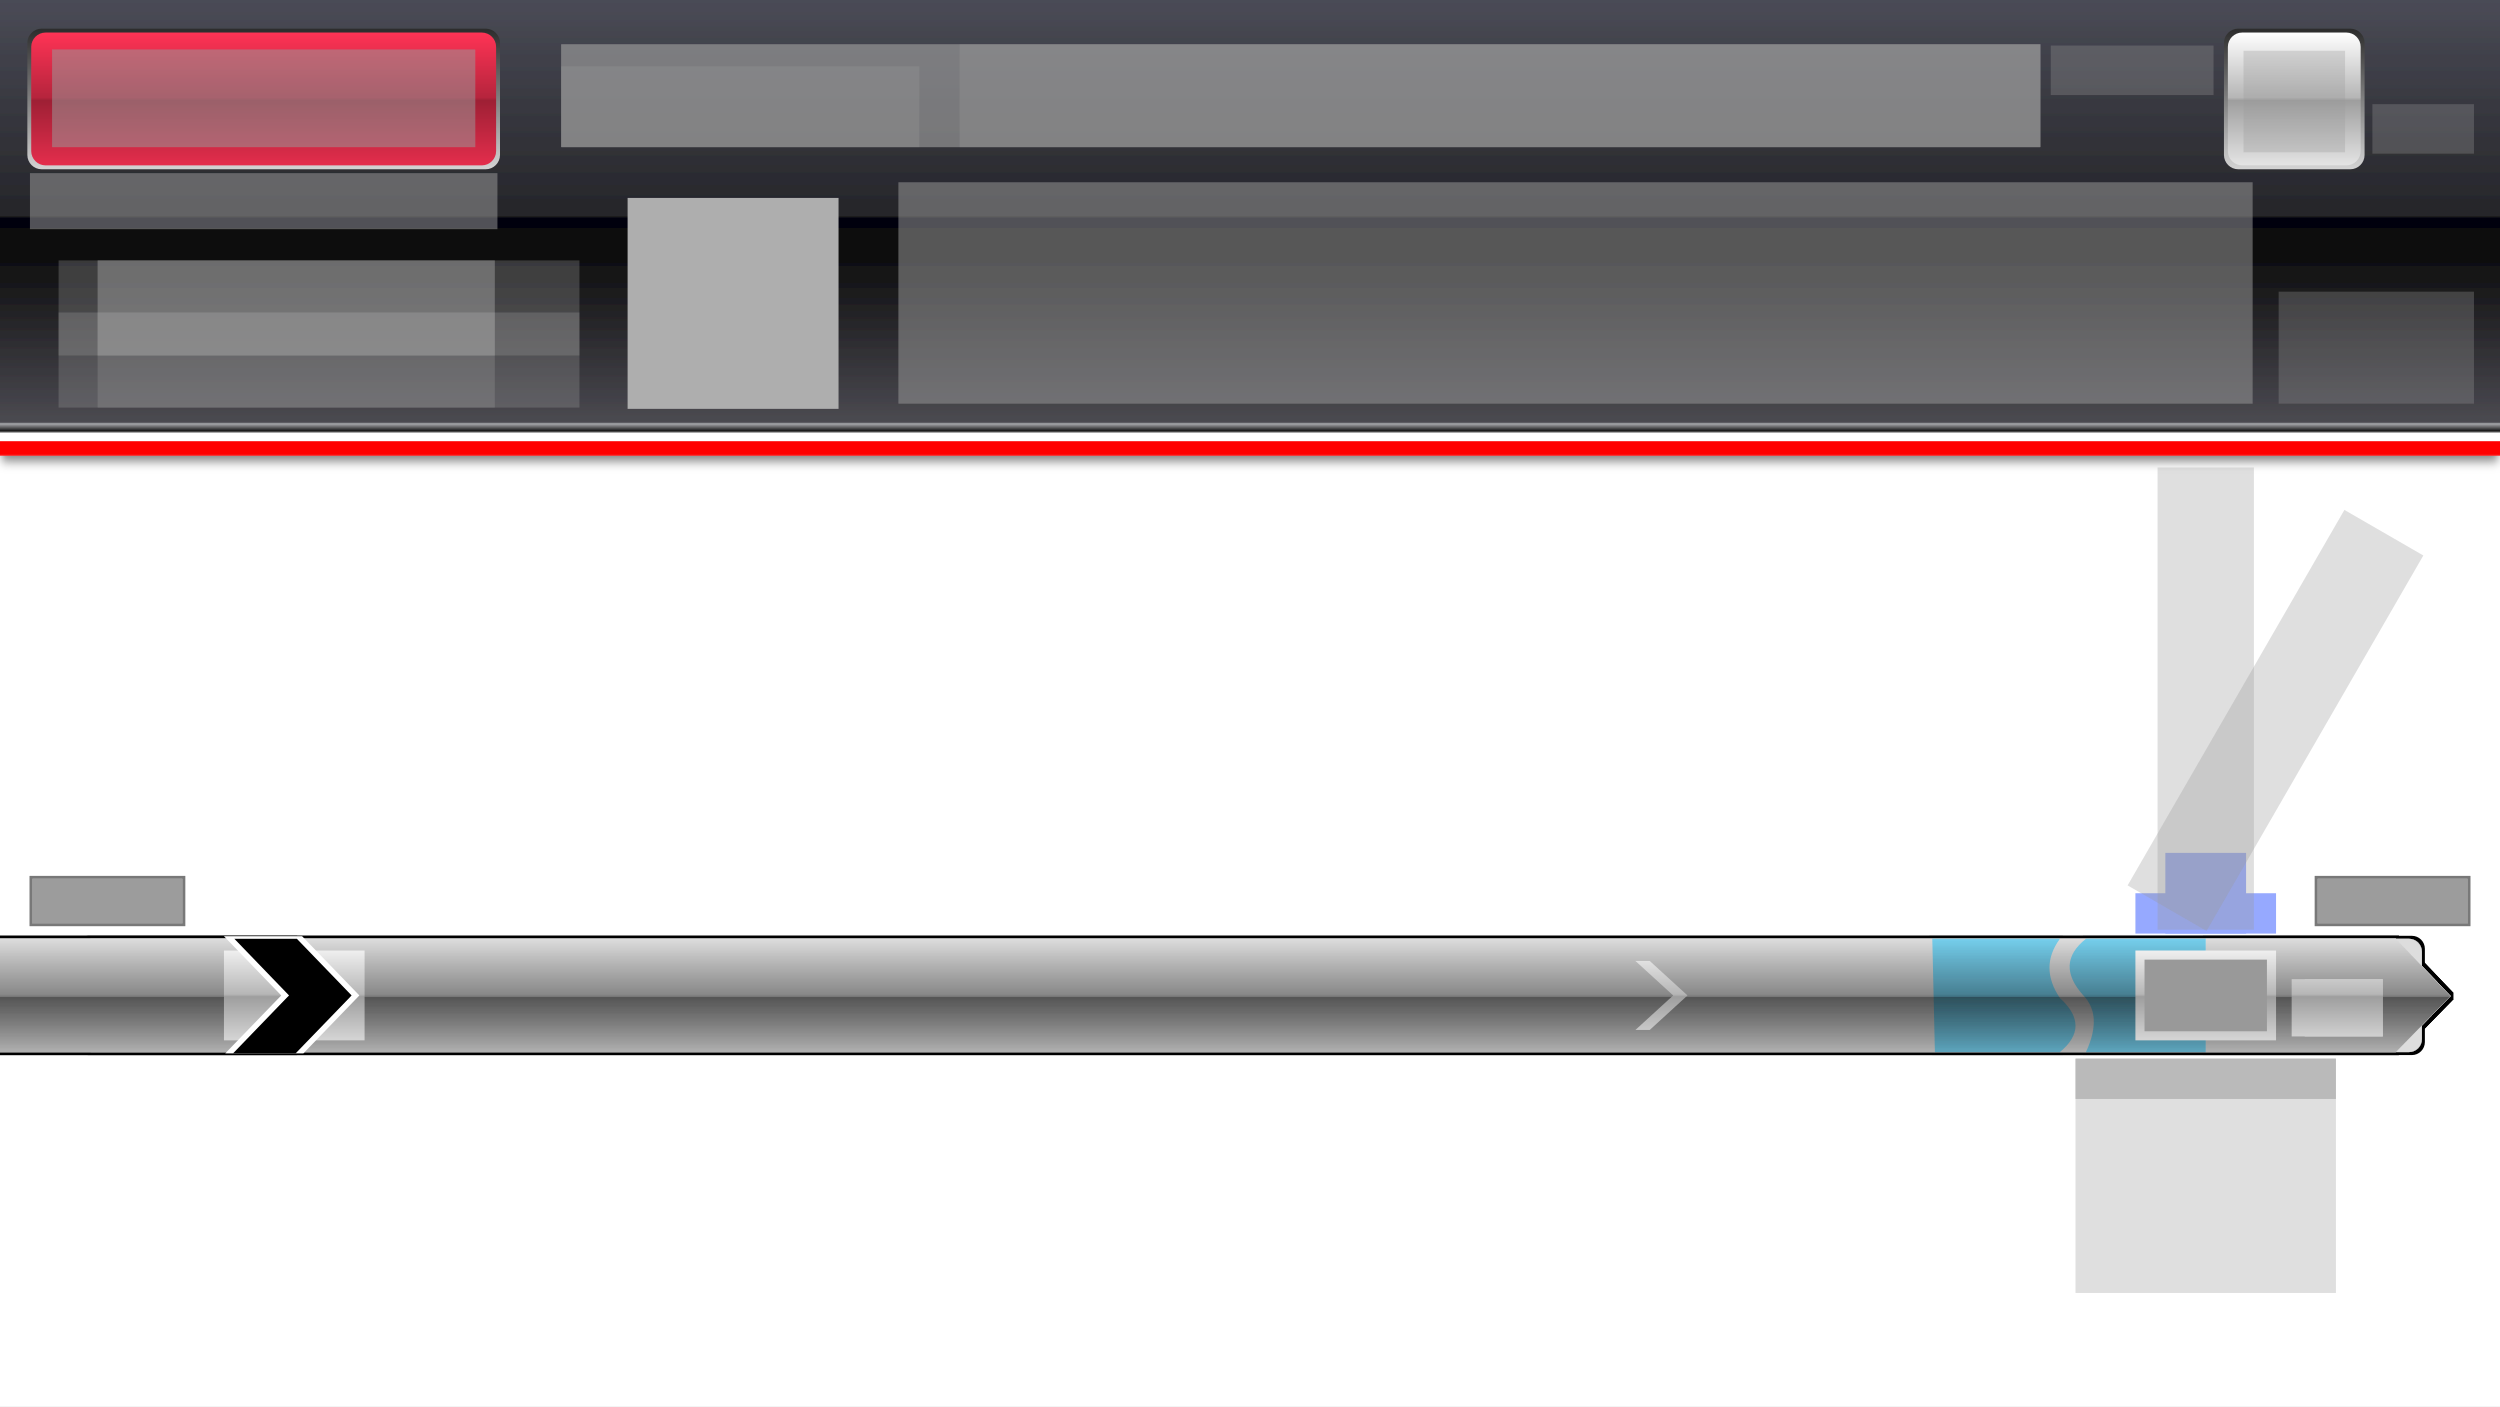
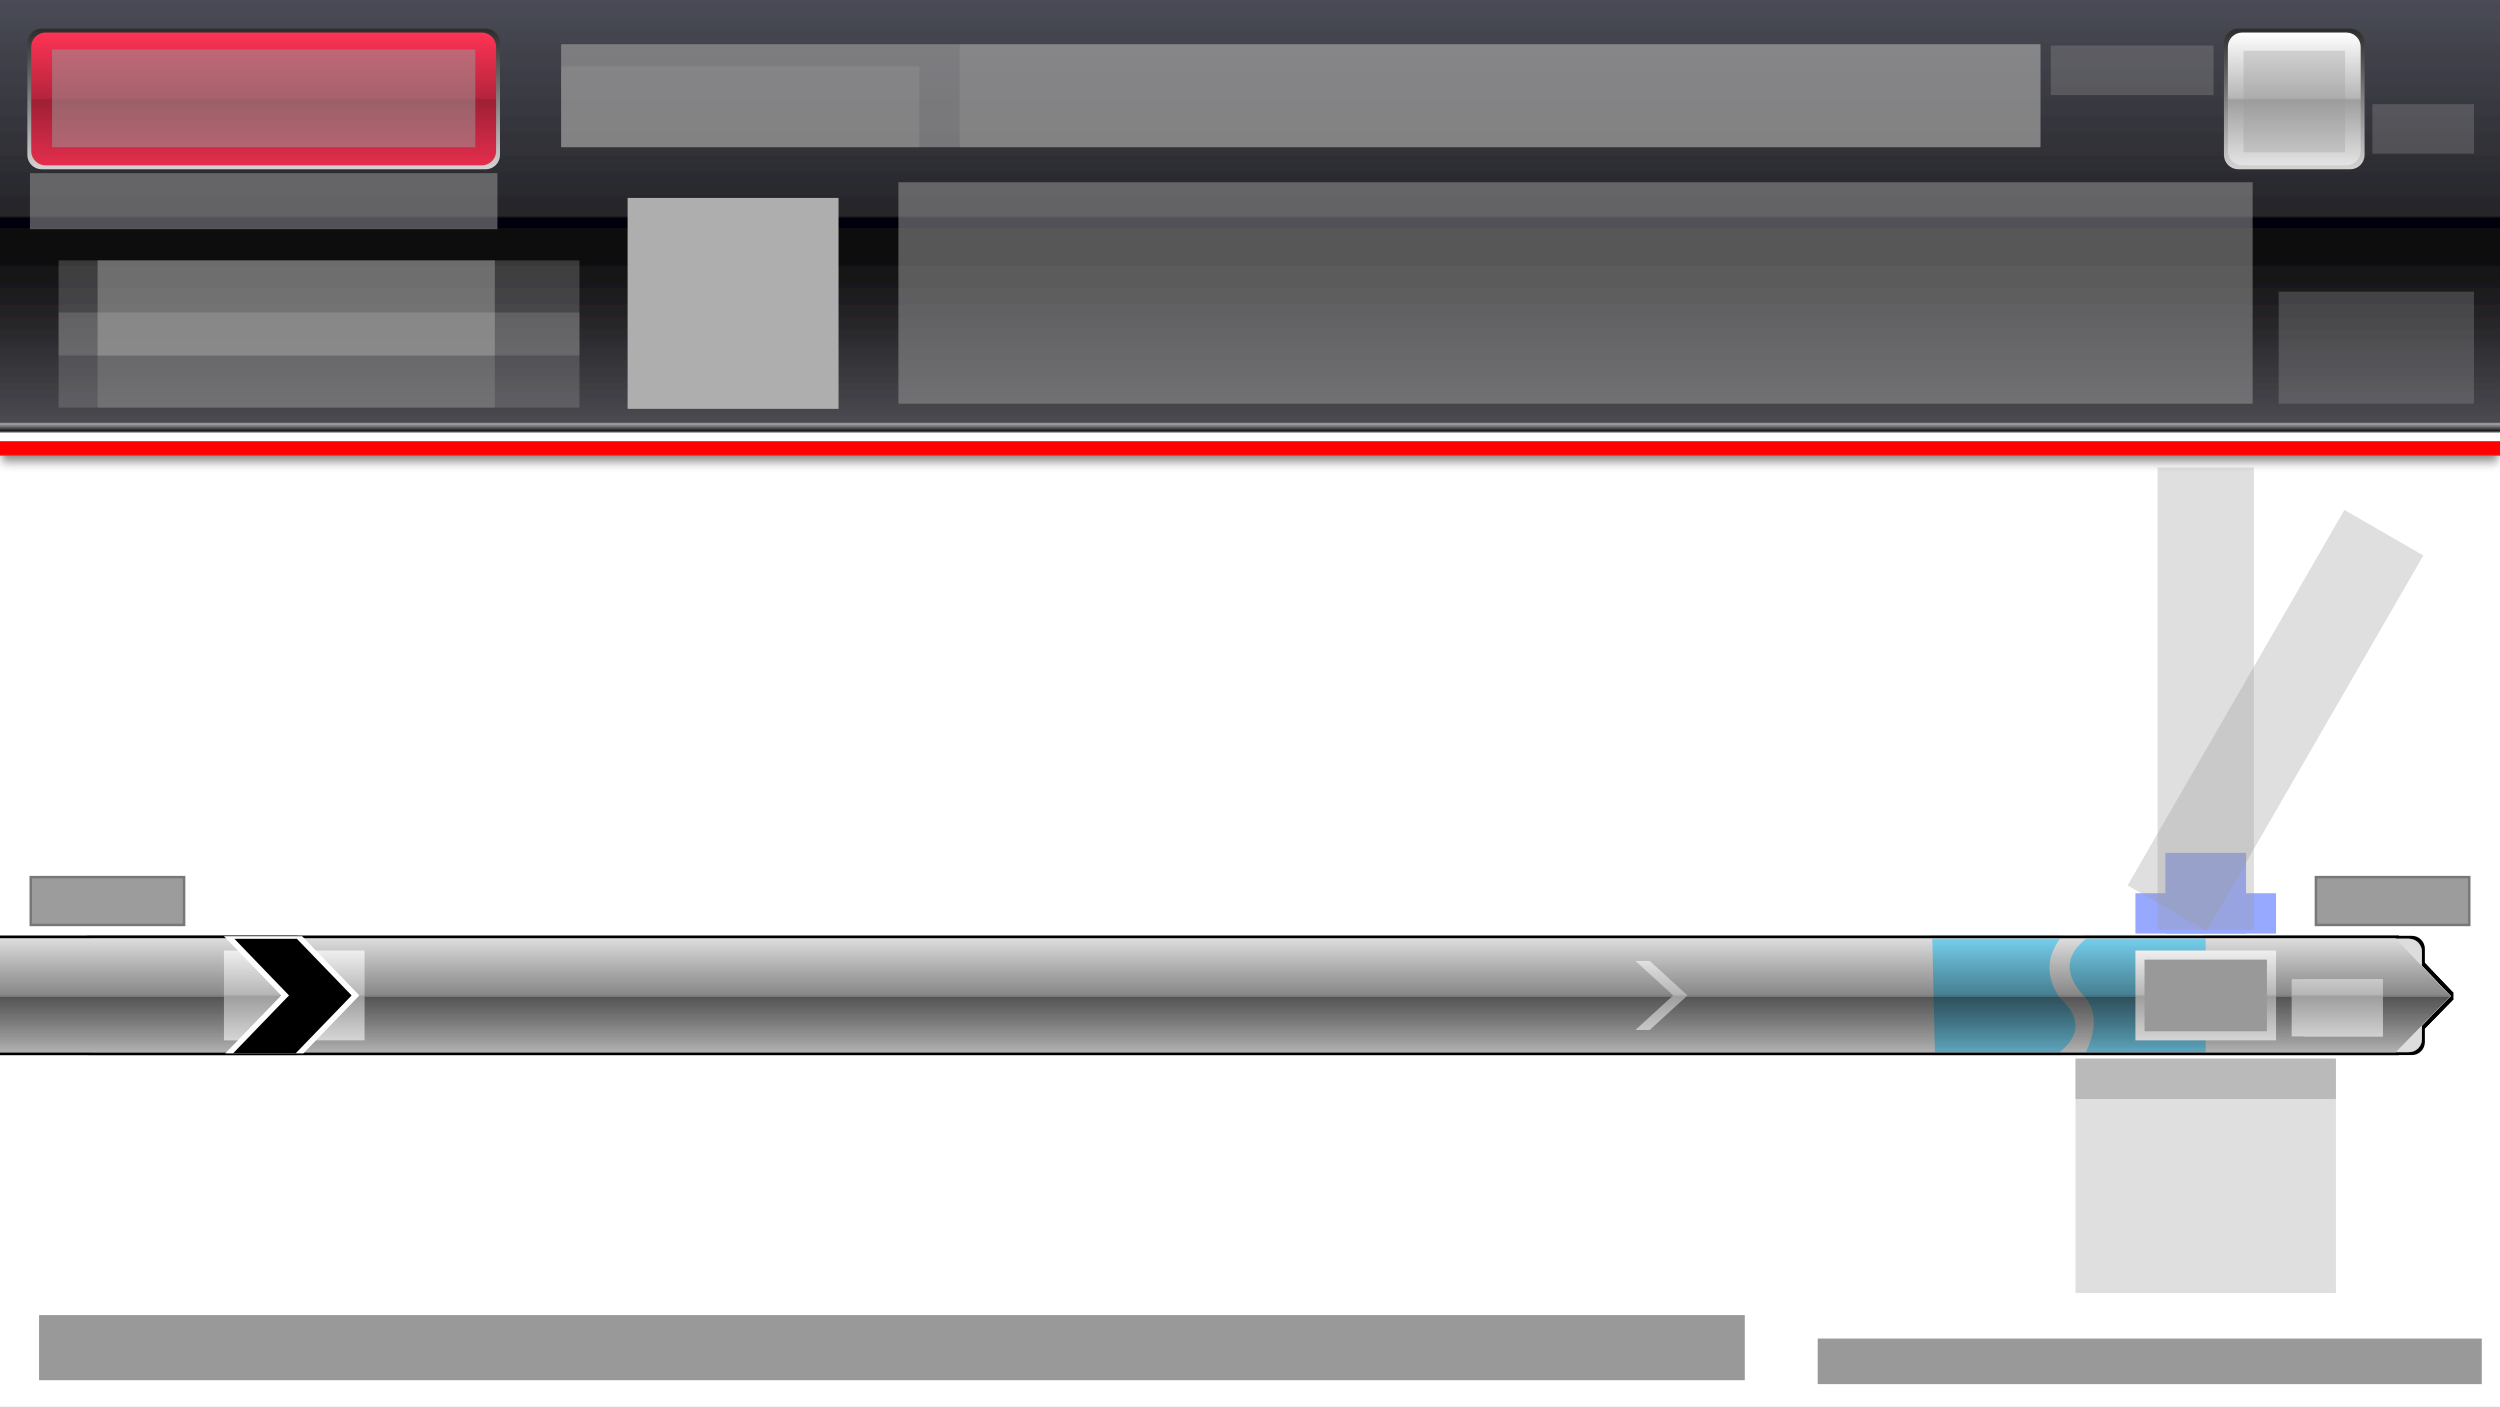
<svg xmlns="http://www.w3.org/2000/svg" id="display" viewBox="0 0 1920 1080">
  <defs id="defs">
    <linearGradient id="tokyuBackGradient" x1="0" y1="0" x2="0" y2="1" gradientUnits="objectBoundingBox">
      <stop offset="0.00%" stop-color="rgb(74, 75, 86)" />
      <stop offset="47.31%" stop-color="rgb(37, 37, 41)" />
      <stop offset="47.92%" stop-color="rgb(6, 6, 8)" />
      <stop offset="52.06%" stop-color="rgb(7, 7, 7)" />
      <stop offset="92.70%" stop-color="rgb(75, 74, 81)" />
      <stop offset="93.05%" stop-color="rgb(166, 167, 172)" />
      <stop offset="94.63%" stop-color="rgb(21, 21, 21)" />
      <stop offset="95.16%" stop-color="rgb(255, 255, 255)" />
      <stop offset="96.73%" stop-color="rgb(255, 255, 255)" />
      <stop offset="96.99%" stop-color="rgb(255, 0, 0)" />
      <stop offset="99.68%" stop-color="rgb(255, 0, 0)" />
      <stop offset="100.00%" stop-color="rgb(255, 30, 30)" />
    </linearGradient>
    <linearGradient id="innerGradient" x1="0" y1="0" x2="0" y2="1">
      <stop offset="0%" stop-color="rgb(255, 255, 255)" />
      <stop offset="51%" stop-color="rgb(220, 220, 220)" />
      <stop offset="51.11%" stop-color="rgb(158, 158, 158)" />
      <stop offset="81.11%" stop-color="rgb(201, 201, 201)" />
      <stop offset="100%" stop-color="rgb(228, 228, 228)" />
    </linearGradient>
    <linearGradient id="outerGradient" x1="0" y1="0" x2="0" y2="1">
      <stop offset="0%" stop-color="rgb(255, 255, 255)" />
      <stop offset="17.78%" stop-color="rgb(228, 228, 228)" />
      <stop offset="48.89%" stop-color="rgb(182, 182, 182)" />
      <stop offset="51.11%" stop-color="rgb(158, 158, 158)" />
      <stop offset="81.11%" stop-color="rgb(201, 201, 201)" />
      <stop offset="100%" stop-color="rgb(228, 228, 228)" />
    </linearGradient>
    <linearGradient id="outlineGradient" x1="0" y1="0" x2="0" y2="1">
      <stop offset="0%" stop-color="rgb(44, 44, 44)" />
      <stop offset="100%" stop-color="rgb(211, 211, 211)" />
    </linearGradient>
    <filter id="outline">
      <feMorphology in="SourceAlpha" result="DILATED" operator="dilate" radius="2" />
      <feFlood flood-color="black" result="BLACK" />
      <feComposite in="BLACK" in2="DILATED" operator="in" result="OUTLINE" />
      <feMerge>
        <feMergeNode in="OUTLINE" />
        <feMergeNode in="SourceGraphic" />
      </feMerge>
    </filter>
    <filter id="dropShadow" x="-50%" y="-50%" width="200%" height="200%">
      <feDropShadow dx="0" dy="4" stdDeviation="4" flood-color="black" flood-opacity="0.5" />
    </filter>
    <filter id="dropShadow2" x="-50%" y="-50%" width="200%" height="200%">
      <feDropShadow dx="0" dy="-4" stdDeviation="4" flood-color="black" flood-opacity="0.5" />
    </filter>
    <filter id="grayscale">
      <fecolormatrix type="matrix" values="0.333 0.333 0.333 0 0.2 0.333 0.333 0.333 0 0.2 0.333 0.333 0.333 0 0.2 0 0 0 1 0" />
    </filter>
  </defs>
  <rect id="background" x="0" y="0" width="1920" height="1080" fill="#FFFFFF" />
  <g id="header" visibility="visible">
    <rect id="header-back" x="0" y="0" width="1920" height="350" fill="url(#tokyuBackGradient)" filter="url(#dropShadow)" />
    <g id="header-carNum">
      <rect x="1708" y="22" width="108" height="108" rx="11" ry="11" fill="url(#outlineGradient)" />
      <rect x="1711" y="25" width="102" height="102" rx="11" ry="11" fill="url(#outerGradient)" />
      <rect id="carNumText" x="1723" y="39" width="78" height="78" fill="#99999950" data-style="{&quot;fontWeight&quot;: &quot;bold&quot;, &quot;fontFamily&quot;: &quot;sans-serif&quot;, &quot;textAnchor&quot;: &quot;middle&quot;}" lang="en" />
      <rect id="carText" x="1822" y="80" width="78" height="38" fill="#99999950" data-style="{&quot;fontWeight&quot;: &quot;bold&quot;, &quot;fontFamily&quot;: &quot;BIZ UDGothic&quot;, &quot;textAnchor&quot;: &quot;middle&quot;, &quot;fill&quot;: &quot;rgb(255, 255, 255)&quot;}" />
      <rect id="carTextEng" x="1575" y="35" width="125" height="38" fill="#99999950" data-style="{&quot;fontWeight&quot;: &quot;regular&quot;, &quot;fontFamily&quot;: &quot;sans-serif&quot;, &quot;textAnchor&quot;: &quot;middle&quot;, &quot;fill&quot;: &quot;rgb(255, 255, 255)&quot;}" />
    </g>
    <rect id="header-viaText" x="431" y="51" width="275" height="62" fill="#99999950" data-style="{&quot;fontWeight&quot;: &quot;bold&quot;, &quot;fontFamily&quot;: &quot;BIZ UDGothic&quot;, &quot;textAnchor&quot;: &quot;start&quot;, &quot;fill&quot;: &quot;rgb(255, 255, 255)&quot;}" />
    <rect id="header-destinationText" x="737" y="34" width="830" height="79" fill="#99999950" data-style="{&quot;fontWeight&quot;: &quot;bold&quot;, &quot;fontFamily&quot;: &quot;BIZ UDGothic&quot;, &quot;textAnchor&quot;: &quot;start&quot;, &quot;fill&quot;: &quot;rgb(255, 255, 255)&quot;}" />
    <rect id="header-destinationTextEng" x="431" y="34" width="1136" height="79" fill="#99999950" data-style="{&quot;fontWeight&quot;: &quot;bold&quot;, &quot;fontFamily&quot;: &quot;sans-serif&quot;, &quot;textAnchor&quot;: &quot;start&quot;, &quot;fill&quot;: &quot;rgb(255, 255, 255)&quot;}" />
    <rect id="header-viaTextStop" x="431" y="34" width="1136" height="79" fill="#99999950" data-style="{&quot;fontWeight&quot;: &quot;bold&quot;, &quot;fontFamily&quot;: &quot;BIZ UDGothic&quot;, &quot;textAnchor&quot;: &quot;start&quot;, &quot;fill&quot;: &quot;rgb(255, 255, 255)&quot;}" />
    <rect id="header-viaTextStopEng" x="431" y="34" width="1136" height="79" fill="#99999950" data-style="{&quot;fontWeight&quot;: &quot;bold&quot;, &quot;fontFamily&quot;: &quot;sans-serif&quot;, &quot;textAnchor&quot;: &quot;start&quot;, &quot;fill&quot;: &quot;rgb(255, 255, 255)&quot;}" />
    <rect id="header-stopYukiText" x="1750" y="224" width="150" height="86" fill="#99999950" data-style="{&quot;fontWeight&quot;: &quot;bold&quot;, &quot;fontFamily&quot;: &quot;BIZ UDGothic&quot;, &quot;textAnchor&quot;: &quot;end&quot;, &quot;fill&quot;: &quot;rgb(255, 255, 255)&quot;}" />
    <rect id="header-stopYukiTextEng" x="75" y="200" width="305" height="73" fill="#99999950" data-style="{&quot;fontWeight&quot;: &quot;bold&quot;, &quot;fontFamily&quot;: &quot;sans-serif&quot;, &quot;textAnchor&quot;: &quot;end&quot;, &quot;fill&quot;: &quot;rgb(255, 255, 255)&quot;}" />
    <g id="header-trainType">
      <rect x="21" y="22" width="363" height="108" rx="11" ry="11" fill="url(#outlineGradient)" />
      <rect id="trainTypeBackColor" x="24" y="25" width="357" height="102" rx="11" ry="11" fill="rgb(255, 51, 85)" />
      <rect x="24" y="25" width="357" height="102" rx="11" ry="11" fill="url(#outerGradient)" style="mix-blend-mode: multiply;" />
      <rect id="trainTypeText" x="40" y="38" width="325" height="75" fill="#99999950" data-style="{&quot;fontFamily&quot;: &quot;BIZ UDGothic&quot;, &quot;fontWeight&quot;: &quot;bold&quot;, &quot;textAnchor&quot;: &quot;middle&quot;, &quot;fill&quot;: &quot;rgb(255, 255, 255)&quot;, &quot;letterSpacing&quot;: {&quot;2&quot;: &quot;30px&quot;, &quot;3&quot;: &quot;20px&quot;}, &quot;textShadow&quot;: &quot;3px 3px 3px rgb(50, 50, 50)&quot;}" />
      <rect id="trainTypeTextEng" x="40" y="38" width="325" height="75" fill="#99999950" data-style="{&quot;fontFamily&quot;: &quot;sans-serif&quot;, &quot;fontWeight&quot;: &quot;bold&quot;, &quot;textAnchor&quot;: &quot;middle&quot;, &quot;fill&quot;: &quot;rgb(255, 255, 255)&quot;, &quot;letterSpacing&quot;: {&quot;2&quot;: &quot;30px&quot;, &quot;3&quot;: &quot;20px&quot;}, &quot;textShadow&quot;: &quot;3px 3px 3px rgb(50, 50, 50)&quot;}" />
      <rect id="trainTypeSubText" x="23" y="133" width="359" height="43" fill="#99999950" data-style="{&quot;fontFamily&quot;: &quot;BIZ UDGothic&quot;, &quot;fontWeight&quot;: &quot;bold&quot;, &quot;textAnchor&quot;: &quot;start&quot;, &quot;fill&quot;: &quot;rgb(255, 255, 255)&quot;}" />
      <rect id="trainTypeSubTextEng" x="23" y="133" width="359" height="43" fill="#99999950" data-style="{&quot;fontFamily&quot;: &quot;sans-serif&quot;, &quot;fontWeight&quot;: &quot;bold&quot;, &quot;textAnchor&quot;: &quot;start&quot;, &quot;fill&quot;: &quot;rgb(255, 255, 255)&quot;}" />
    </g>
    <rect id="header-numbering-rect" x="482" y="152" width="162" height="162" fill="#aeaeae" />
    <rect id="header-stationNameText" x="690" y="140" width="1040" height="170" fill="#99999950" data-style="{&quot;fontFamily&quot;: &quot;BIZ UDGothic&quot;, &quot;fontWeight&quot;: &quot;600&quot;, &quot;fill&quot;: &quot;rgb(255, 255, 255)&quot;, &quot;textAnchor&quot;: &quot;middle&quot;, &quot;letterSpacing&quot;: {&quot;2&quot;: &quot;110px&quot;,&quot;3&quot;: &quot;30px&quot;, &quot;4&quot;: &quot;20px&quot;}}" />
    <rect id="header-stationNameTextEng" x="690" y="140" width="1040" height="170" fill="#99999950" data-style="{&quot;fontFamily&quot;: &quot;sans-serif&quot;, &quot;fontWeight&quot;: &quot;600&quot;, &quot;fill&quot;: &quot;rgb(255, 255, 255)&quot;, &quot;textAnchor&quot;: &quot;middle&quot;}" />
    <rect id="header-runStateText" x="75" y="240" width="305" height="73" fill="#99999950" data-style="{&quot;fontFamily&quot;: &quot;BIZ UDGothic&quot;, &quot;fontWeight&quot;: &quot;600&quot;, &quot;fill&quot;: &quot;rgb(255, 255, 255)&quot;, &quot;textAnchor&quot;: &quot;end&quot;}" />
    <rect id="header-runStateTextEng" x="75" y="200" width="305" height="73" fill="#99999950" data-style="{&quot;fontFamily&quot;: &quot;sans-serif&quot;, &quot;fontWeight&quot;: &quot;600&quot;, &quot;fill&quot;: &quot;rgb(255, 255, 255)&quot;, &quot;textAnchor&quot;: &quot;end&quot;}" />
    <rect id="header-runStateTerminalText" x="45" y="240" width="400" height="73" fill="#99999950" data-style="{&quot;fontFamily&quot;: &quot;BIZ UDGothic&quot;, &quot;fontWeight&quot;: &quot;600&quot;, &quot;fill&quot;: &quot;rgb(255, 255, 255)&quot;, &quot;textAnchor&quot;: &quot;end&quot;, &quot;letterSpacing&quot;: {&quot;2&quot;: &quot;25px&quot;}}" />
    <rect id="header-runStateTerminalTextEng" x="45" y="200" width="400" height="73" fill="#99999950" data-style="{&quot;fontFamily&quot;: &quot;sans-serif&quot;, &quot;fontWeight&quot;: &quot;600&quot;, &quot;fill&quot;: &quot;rgb(255, 255, 255)&quot;, &quot;textAnchor&quot;: &quot;end&quot;}" />
  </g>
  <g id="body-defaultLine" style="isolation: isolate;" visibility="visible">
    <g filter="url(#outline)">
      <rect id="lineStart" x="0" y="721" width="226" height="87" fill="rgb(221, 221, 221)" />
      <path id="lineStartEdge" d="M 70 721 H 226 V 808 H 70 a 10 10 0 0 1 -10 -10 V 731 a 10 10 0 0 1 10 -10 Z" fill="rgb(221, 221, 221)" />
      <polygon id="lineEnd" points="1694,721 1840,721 1882,765 1840,808 1694,808" data-basePoint="1694,721" fill="rgb(221, 221, 221)" />
      <path id="lineEndEdge" d="M 1850 721 H 1694 V 808 H 1850 a 10 10 0 0 0 10 -10 V 731 a 10 10 0 0 0 -10 -10 Z" data-basePoint="1694,721" fill="rgb(221, 221, 221)" />
      <rect id="lineBase" x="226" y="721" width="1468" height="87" fill="rgb(221, 221, 221)" />
      <path id="lineLeap1" d=" M 1484 721 L 1582 721 Q 1566 742.75, 1582 766.5 Q 1606 788.25, 1582 808 L 1486 808 Z " fill="rgba(0,191,255,0.47)" stroke-width="2" data-basePoint="1484,721" />
      <path id="lineLeap2" d=" M 1694 721 L 1602 721 Q 1578 740, 1600 764.5 Q 1615 780, 1602 808 L 1694 808 Z " fill="rgba(0,191,255,0.47)" stroke-width="2" data-basePoint="1484,721" />
      <polygon points="0,721 1840,721 1882,765 1840,808 0,808" fill="url(#innerGradient)" style="mix-blend-mode: multiply;" />
      <rect id="stationStart" x="172" y="730" width="108" height="69" fill="rgb(255, 255, 255)" />
      <rect id="stationEnd" x="1640" y="730" width="108" height="69" fill="rgb(255, 255, 255)" />
      <polygon id="passStation" points="1256,738 1267,738 1296,764.5 1267,791 1256,791 1285,764.5" data-basePoint="1285,764.5" fill="rgb(255, 255, 255)" />
      <rect id="lineNameStartText" x="25" y="675" width="115" height="34" fill="#99999950" data-style="{&quot;fontFamily&quot;: &quot;BIZ UDGothic&quot;, &quot;fontWeight&quot;: &quot;600&quot;, &quot;textAnchor&quot;: &quot;middle&quot;}" />
      <rect id="lineNameEndText" x="1780" y="675" width="115" height="34" fill="#99999950" data-style="{&quot;fontFamily&quot;: &quot;BIZ UDGothic&quot;, &quot;fontWeight&quot;: &quot;600&quot;, &quot;textAnchor&quot;: &quot;middle&quot;}" />
      <rect id="lineNameStartTextEng" x="25" y="675" width="115" height="34" fill="#99999950" data-style="{&quot;fontFamily&quot;: &quot;sans-serif&quot;, &quot;fontWeight&quot;: &quot;600&quot;, &quot;textAnchor&quot;: &quot;middle&quot;}" />
      <rect id="lineNameEndTextEng" x="1780" y="675" width="115" height="34" fill="#99999950" data-style="{&quot;fontFamily&quot;: &quot;sans-serif&quot;, &quot;fontWeight&quot;: &quot;600&quot;, &quot;textAnchor&quot;: &quot;middle&quot;}" />
      <rect id="MinuteText" x="1770" y="752" width="60" height="44" fill="#ffffff" data-style="{&quot;fill&quot;: &quot;rgb(255, 255, 255)&quot;, &quot;fontFamily&quot;: &quot;BIZ UDGothic&quot;, &quot;fontWeight&quot;: &quot;600&quot;, &quot;textAnchor&quot;: &quot;middle&quot;, &quot;textShadow&quot;: &quot;1px 1px 1px rgb(50, 50, 50)&quot;}" />
      <rect id="MinuteTextEng" x="1760" y="752" width="70" height="44" fill="#ffffff" data-style="{&quot;fill&quot;: &quot;rgb(255, 255, 255)&quot;, &quot;fontFamily&quot;: &quot;sans-serif&quot;, &quot;fontWeight&quot;: &quot;600&quot;, &quot;textAnchor&quot;: &quot;middle&quot;, &quot;textShadow&quot;: &quot;1px 1px 1px rgb(50, 50, 50)&quot;}" />
      <polygon points="0,721 1840,721 1882,765 1840,808 0,808" fill="url(#outerGradient)" style="mix-blend-mode: multiply;" />
    </g>
    <g id="hereIcon" data-basePoint="228,721">
      <polygon points="172,719 232,719 276,764.5 233,809 173,809 216,764.5" fill="white" />
      <polygon points="180,721 228,721 270,764.5 227,809 179,809 222,764.5">
        <animate attributeName="fill" values="red;blue" dur="2s" repeatCount="indefinite" calcMode="discrete" />
      </polygon>
      <polygon points="180,721 228,721 270,764.5 227,809 179,809 222,764.5" fill="url(#innerGradient)" style="mix-blend-mode: multiply;" />
    </g>
    <g id="body-defaultLine-stationText" data-basePoint="1694,721">
      <rect id="body-defaultLine-numRect" x="1640" y="686" width="108" height="31" fill="#96a9ff" data-style="{&quot;fontFamily&quot;: &quot;sans-serif&quot;, &quot;fontWeight&quot;: &quot;bold&quot;, &quot;textAnchor&quot;: &quot;middle&quot;, &quot;fill&quot;: &quot;rgb(0, 0, 0)&quot;}" lang="en" />
      <rect id="body-defaultLine-numIconRect" x="1663" y="655" width="62" height="62" fill="#96a9ff" />
      <rect id="body-defaultLine-transferArea" x="1594" y="813" width="200" height="180" fill="#99999950" />
      <rect id="body-defaultLine-transferLine" x="1594" y="813" width="200" height="31" fill="#99999950" data-style="{&quot;fontFamily&quot;: &quot;BIZ UDGothic&quot;, &quot;fontWeight&quot;: &quot;600&quot;, &quot;textAnchor&quot;: &quot;start&quot;}" data-textHeightRatio="0.95" />
      <rect id="body-defaultLine-transferLineEng" x="1594" y="813" width="200" height="31" fill="#99999950" data-style="{&quot;fontFamily&quot;: &quot;sans-serif&quot;, &quot;fontWeight&quot;: &quot;600&quot;, &quot;textAnchor&quot;: &quot;start&quot;}" data-textHeightRatio="0.95" />
      <rect id="body-defaultLine-stationName" x="1657" y="359" width="74" height="355" fill="#99999950" data-style="{&quot;fontFamily&quot;: &quot;ShinGoPr6N, BIZ UDGothic&quot;, &quot;fontWeight&quot;: &quot;600&quot;, &quot;textAnchor&quot;: &quot;middle&quot;}" axis="vertical" spacing="5px" base="top" />
      <rect id="body-defaultLine-stationNameEng" x="0" y="0" width="333" height="70" fill="#99999950" transform="translate(1634, 680) rotate(-60)" data-style="{&quot;fontFamily&quot;: &quot;sans-serif&quot;, &quot;fontWeight&quot;: &quot;500&quot;, &quot;textAnchor&quot;: &quot;start&quot;}" lang="en" />
      <rect id="body-defaultLine-timeText" x="1647" y="737" width="94" height="55" fill="#999999" data-style="{&quot;fontFamily&quot;: &quot;sans-serif&quot;, &quot;fontWeight&quot;: &quot;bold&quot;, &quot;textAnchor&quot;: &quot;middle&quot;, &quot;fill&quot;: &quot;rgb(0, 0, 0)&quot;}" lang="jp" />
    </g>
  </g>
  <g id="body-platform" style="isolation: isolate;" visibility="hidden">
    <g id="body-platform-transferList">
      <rect id="transferListBack" x="0" y="862" width="1920" height="218" fill="#ffffff" filter="url(#dropShadow2)" />
      <rect id="transferListTextRect" x="30" y="878" width="207" height="57" fill="#999999" data-style="{&quot;fontFamily&quot;: &quot;BIZ UDGothic&quot;, &quot;fontWeight&quot;: &quot;600&quot;, &quot;textAnchor&quot;: &quot;middle&quot;}" />
      <rect id="transferListTextEngRect" x="32" y="942" width="203" height="36" fill="#999999" data-style="{&quot;fontFamily&quot;: &quot;sans-serif&quot;, &quot;fontWeight&quot;: &quot;600&quot;, &quot;textAnchor&quot;: &quot;middle&quot;}" />
      <rect id="transferListAreaMulti" x="280" y="866" width="1600" height="128" fill="#999999" />
      <rect id="transferListArea" x="280" y="886" width="1600" height="88" fill="#5f5f5f" />
    </g>
    <g id="body-platform-trainArrow" transform="translate(1778,752)" data-basePoint="0,0">
      <polygon points="0,0 40,0 40,-16 75,18 40,52 40,36 00,36" stroke-width="7" stroke="#ffffff" />
      <polygon points="0,0 40,0 40,-16 75,18 40,52 40,36 00,36" fill="rgb(255, 0, 0)" />
    </g>
  </g>
-   <g id="footer" visibility="hidden">
+   <g id="footer" visibility="visible">
    <rect id="footer-estimateTimeText" x="1396" y="1028" width="510" height="35" fill="#999999" data-style="{&quot;fontFamily&quot;: &quot;sans-serif&quot;, &quot;fontWeight&quot;: &quot;regular&quot;, &quot;textAnchor&quot;: &quot;end&quot;, &quot;fill&quot;: &quot;rgb(0, 0, 0)&quot;}" lang="en" />
    <rect id="footer-stopText" x="30" y="1010" width="1310" height="50" fill="#999999" data-style="{&quot;fontFamily&quot;: &quot;BIZ UDGothic&quot;, &quot;fontWeight&quot;: &quot;bold&quot;, &quot;textAnchor&quot;: &quot;start&quot;, &quot;fill&quot;: &quot;rgb(0, 0, 0)&quot;}" lang="ja" />
  </g>
</svg>
